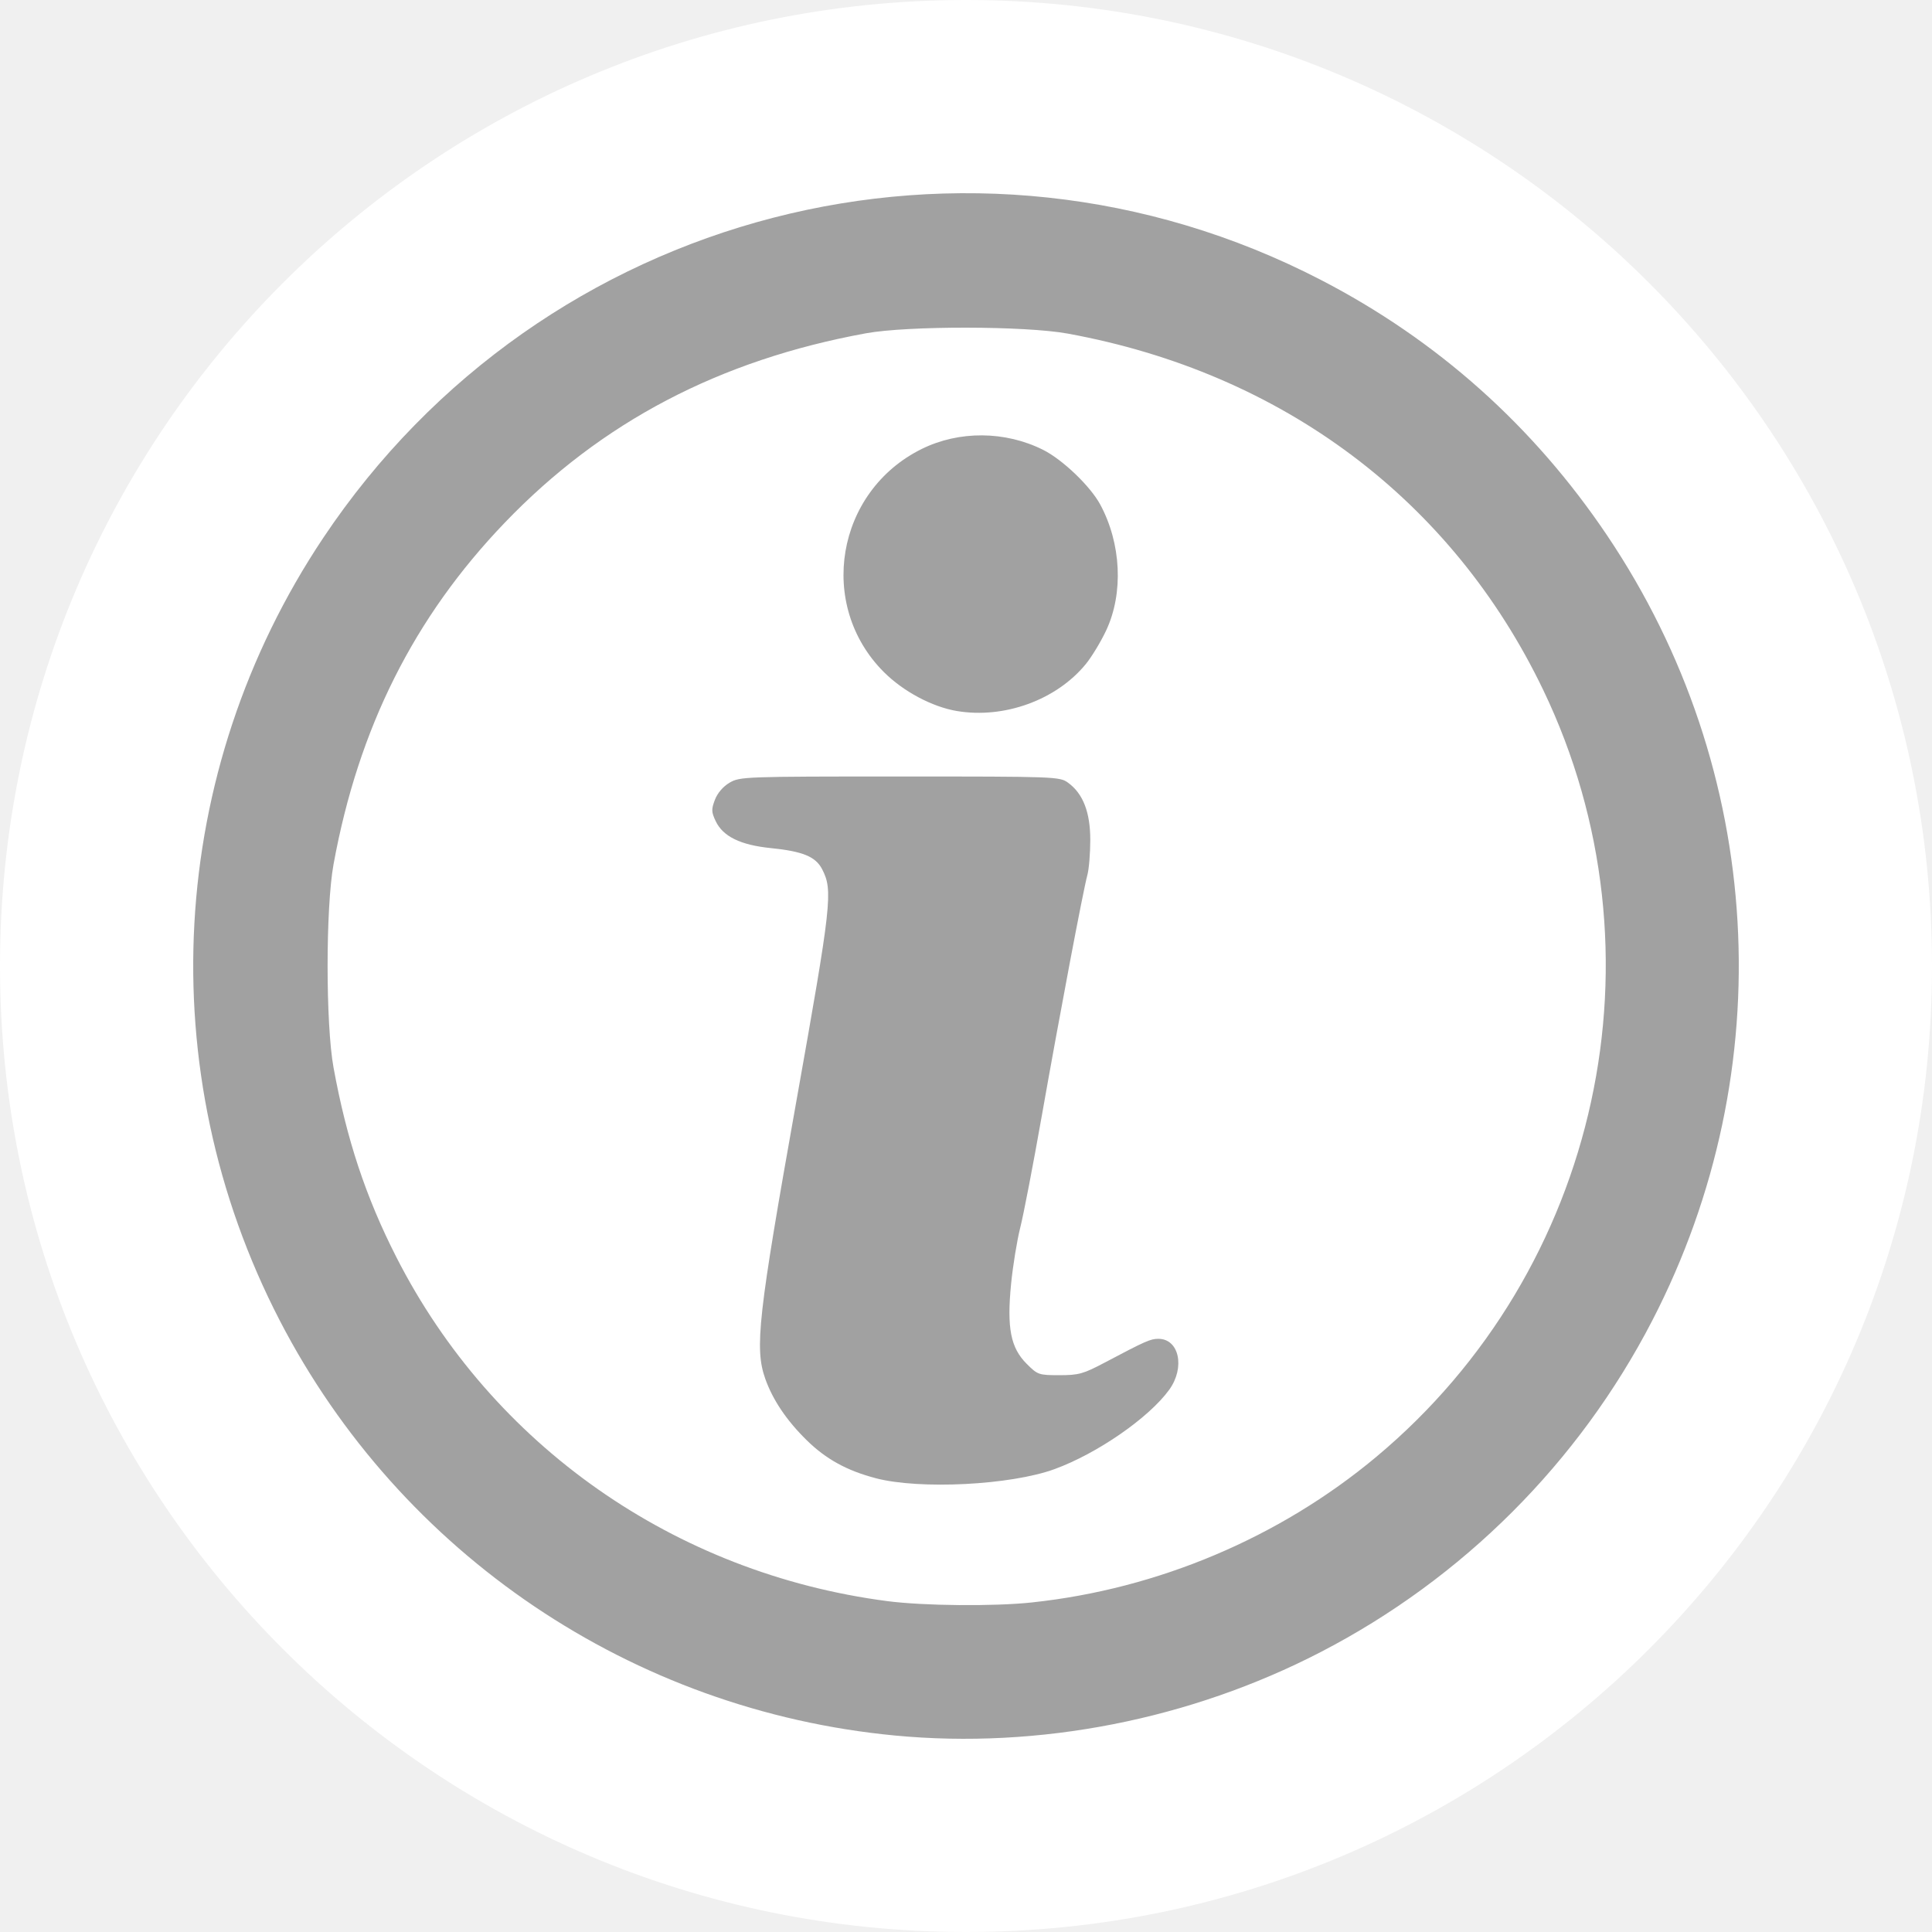
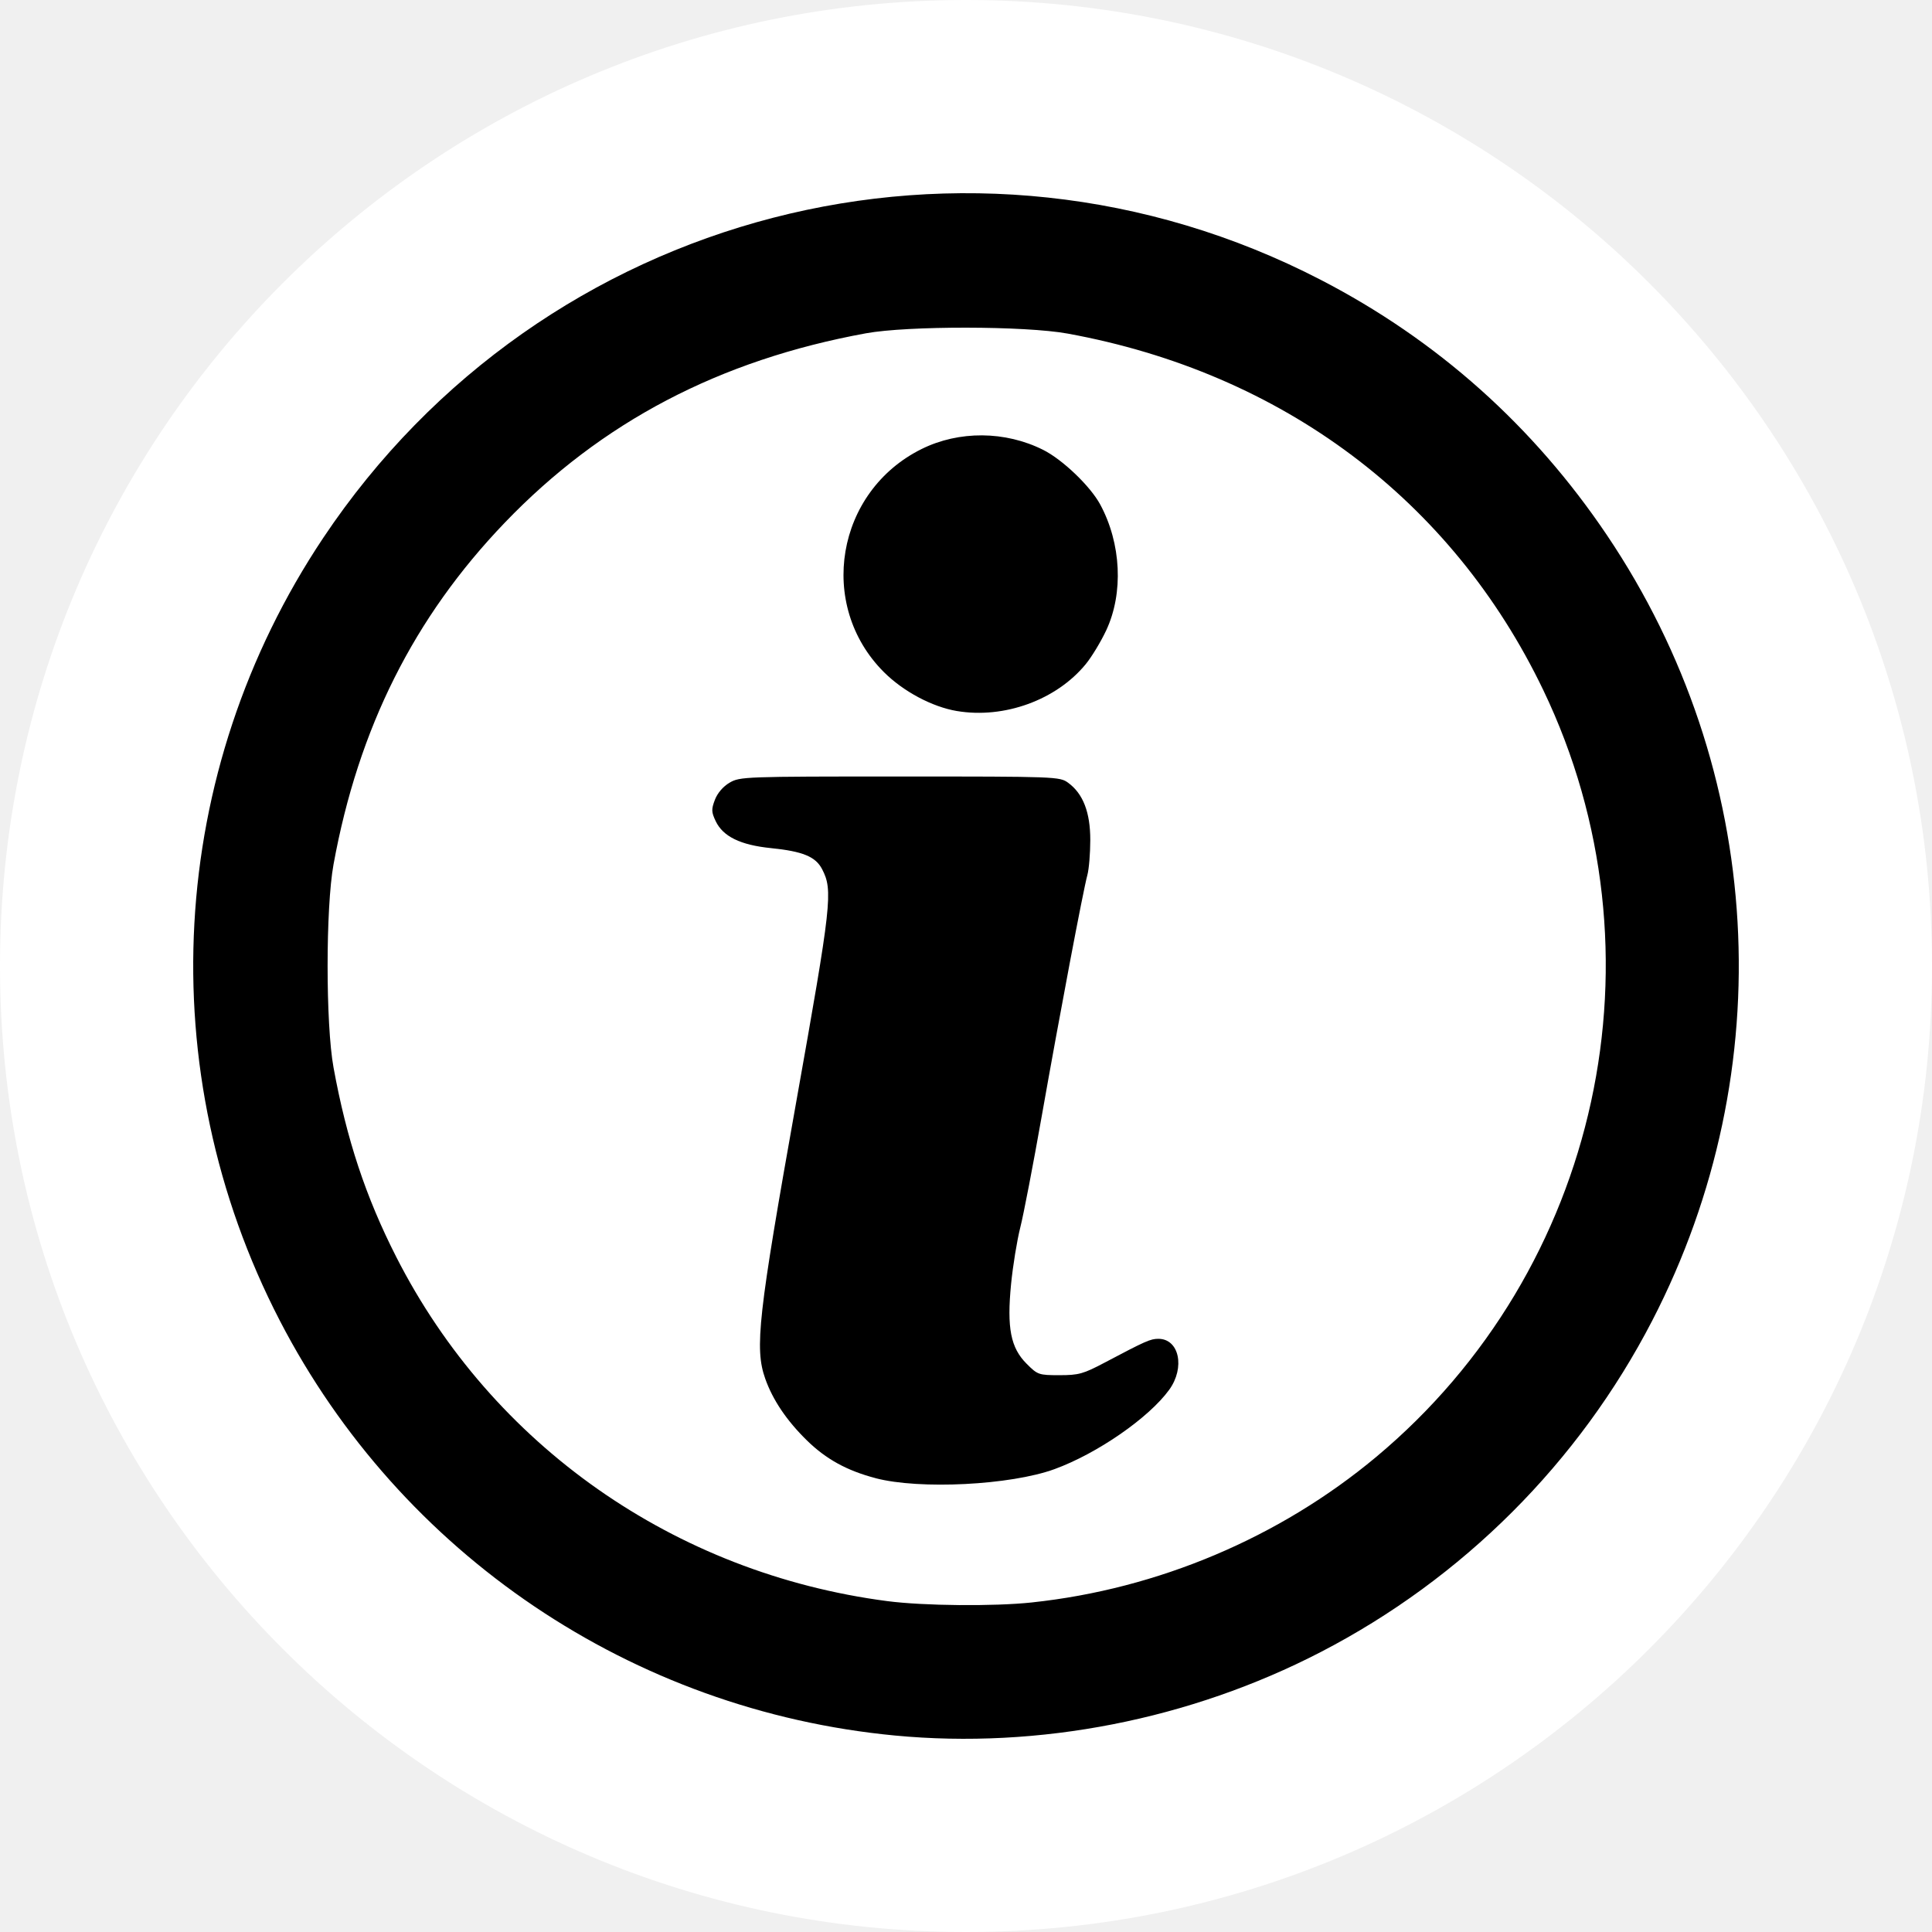
<svg xmlns="http://www.w3.org/2000/svg" viewBox="0 0 100 100" height="25" width="25">
  <circle cx="50" cy="50" r="50" style="fill:#ffffff;opacity: 1;" />
  <g transform="translate(50 50) scale(0.8) translate(-50 -50)">
-     <path id="widget-information" d="m 45.391,99.787 c -16.982,-1.619 -31.964,-11.727 -39.788,-26.844 -8.373,-16.179 -7.3,-35.508 2.813,-50.646 C 22.606,1.054 50.307,-6.111 72.951,5.605 c 7.544,3.903 13.764,9.455 18.532,16.541 10.204,15.164 11.317,34.545 2.917,50.797 -4.746,9.181 -12.252,16.685 -21.449,21.444 -8.456,4.375 -18.228,6.29 -27.56,5.4 z m 8.884,-8.611 c 8.146,-0.869 16.008,-4.192 22.258,-9.408 14.501,-12.102 18.974,-32.617 10.817,-49.619 -5.902,-12.303 -16.886,-20.534 -30.778,-23.067 -2.747,-0.501 -10.347,-0.511 -13.045,-0.018 -9.474,1.732 -17.114,5.738 -23.368,12.253 -5.877,6.122 -9.473,13.297 -11.08,22.11 -0.511,2.8 -0.511,10.341 0,13.14 0.846,4.641 2.08,8.368 4.059,12.258 6.2,12.188 18.013,20.47 31.762,22.266 2.359,0.308 6.899,0.35 9.374,0.086 z m -10.122,-8.039 c -1.857,-0.486 -3.207,-1.229 -4.451,-2.447 -1.304,-1.277 -2.202,-2.608 -2.691,-3.988 -0.697,-1.968 -0.462,-4.068 2,-17.88 2.298,-12.89 2.39,-13.712 1.68,-15.085 -0.422,-0.815 -1.249,-1.155 -3.318,-1.365 -1.969,-0.2 -3.096,-0.75 -3.568,-1.744 -0.28,-0.59 -0.286,-0.764 -0.051,-1.382 0.165,-0.434 0.532,-0.862 0.951,-1.107 0.663,-0.389 0.966,-0.4 11.014,-0.4 10.121,0 10.344,0.008 10.887,0.404 0.969,0.706 1.437,1.914 1.435,3.707 -5.9e-4,0.867 -0.085,1.885 -0.188,2.263 -0.274,1.005 -1.797,9.055 -2.951,15.592 -0.552,3.128 -1.177,6.375 -1.39,7.214 -0.212,0.84 -0.48,2.484 -0.595,3.655 -0.279,2.848 -0.03,4.126 1.006,5.162 0.714,0.714 0.783,0.738 2.124,0.738 1.246,0 1.54,-0.082 2.916,-0.809 2.66,-1.406 2.971,-1.544 3.483,-1.544 1.347,0 1.742,1.859 0.701,3.297 -1.315,1.815 -4.654,4.125 -7.421,5.135 -2.84,1.036 -8.718,1.334 -11.574,0.586 z m 5.259,-49.633 c -1.6,-0.269 -3.469,-1.266 -4.723,-2.518 -4.347,-4.339 -3.1,-11.697 2.446,-14.438 2.417,-1.194 5.402,-1.172 7.857,0.058 1.254,0.628 3.048,2.345 3.689,3.53 1.364,2.521 1.519,5.739 0.391,8.147 -0.343,0.733 -0.94,1.718 -1.326,2.189 -1.899,2.317 -5.277,3.546 -8.334,3.031 z" style="fill:#444444;stroke-width:0.196;opacity:0.5" />
+     <path id="widget-information" d="m 45.391,99.787 c -16.982,-1.619 -31.964,-11.727 -39.788,-26.844 -8.373,-16.179 -7.3,-35.508 2.813,-50.646 C 22.606,1.054 50.307,-6.111 72.951,5.605 c 7.544,3.903 13.764,9.455 18.532,16.541 10.204,15.164 11.317,34.545 2.917,50.797 -4.746,9.181 -12.252,16.685 -21.449,21.444 -8.456,4.375 -18.228,6.29 -27.56,5.4 z m 8.884,-8.611 c 8.146,-0.869 16.008,-4.192 22.258,-9.408 14.501,-12.102 18.974,-32.617 10.817,-49.619 -5.902,-12.303 -16.886,-20.534 -30.778,-23.067 -2.747,-0.501 -10.347,-0.511 -13.045,-0.018 -9.474,1.732 -17.114,5.738 -23.368,12.253 -5.877,6.122 -9.473,13.297 -11.08,22.11 -0.511,2.8 -0.511,10.341 0,13.14 0.846,4.641 2.08,8.368 4.059,12.258 6.2,12.188 18.013,20.47 31.762,22.266 2.359,0.308 6.899,0.35 9.374,0.086 z m -10.122,-8.039 c -1.857,-0.486 -3.207,-1.229 -4.451,-2.447 -1.304,-1.277 -2.202,-2.608 -2.691,-3.988 -0.697,-1.968 -0.462,-4.068 2,-17.88 2.298,-12.89 2.39,-13.712 1.68,-15.085 -0.422,-0.815 -1.249,-1.155 -3.318,-1.365 -1.969,-0.2 -3.096,-0.75 -3.568,-1.744 -0.28,-0.59 -0.286,-0.764 -0.051,-1.382 0.165,-0.434 0.532,-0.862 0.951,-1.107 0.663,-0.389 0.966,-0.4 11.014,-0.4 10.121,0 10.344,0.008 10.887,0.404 0.969,0.706 1.437,1.914 1.435,3.707 -5.9e-4,0.867 -0.085,1.885 -0.188,2.263 -0.274,1.005 -1.797,9.055 -2.951,15.592 -0.552,3.128 -1.177,6.375 -1.39,7.214 -0.212,0.84 -0.48,2.484 -0.595,3.655 -0.279,2.848 -0.03,4.126 1.006,5.162 0.714,0.714 0.783,0.738 2.124,0.738 1.246,0 1.54,-0.082 2.916,-0.809 2.66,-1.406 2.971,-1.544 3.483,-1.544 1.347,0 1.742,1.859 0.701,3.297 -1.315,1.815 -4.654,4.125 -7.421,5.135 -2.84,1.036 -8.718,1.334 -11.574,0.586 z m 5.259,-49.633 c -1.6,-0.269 -3.469,-1.266 -4.723,-2.518 -4.347,-4.339 -3.1,-11.697 2.446,-14.438 2.417,-1.194 5.402,-1.172 7.857,0.058 1.254,0.628 3.048,2.345 3.689,3.53 1.364,2.521 1.519,5.739 0.391,8.147 -0.343,0.733 -0.94,1.718 -1.326,2.189 -1.899,2.317 -5.277,3.546 -8.334,3.031 z" style="fill:#000000;stroke-width:0;opacity:1" />
  </g>
</svg>
